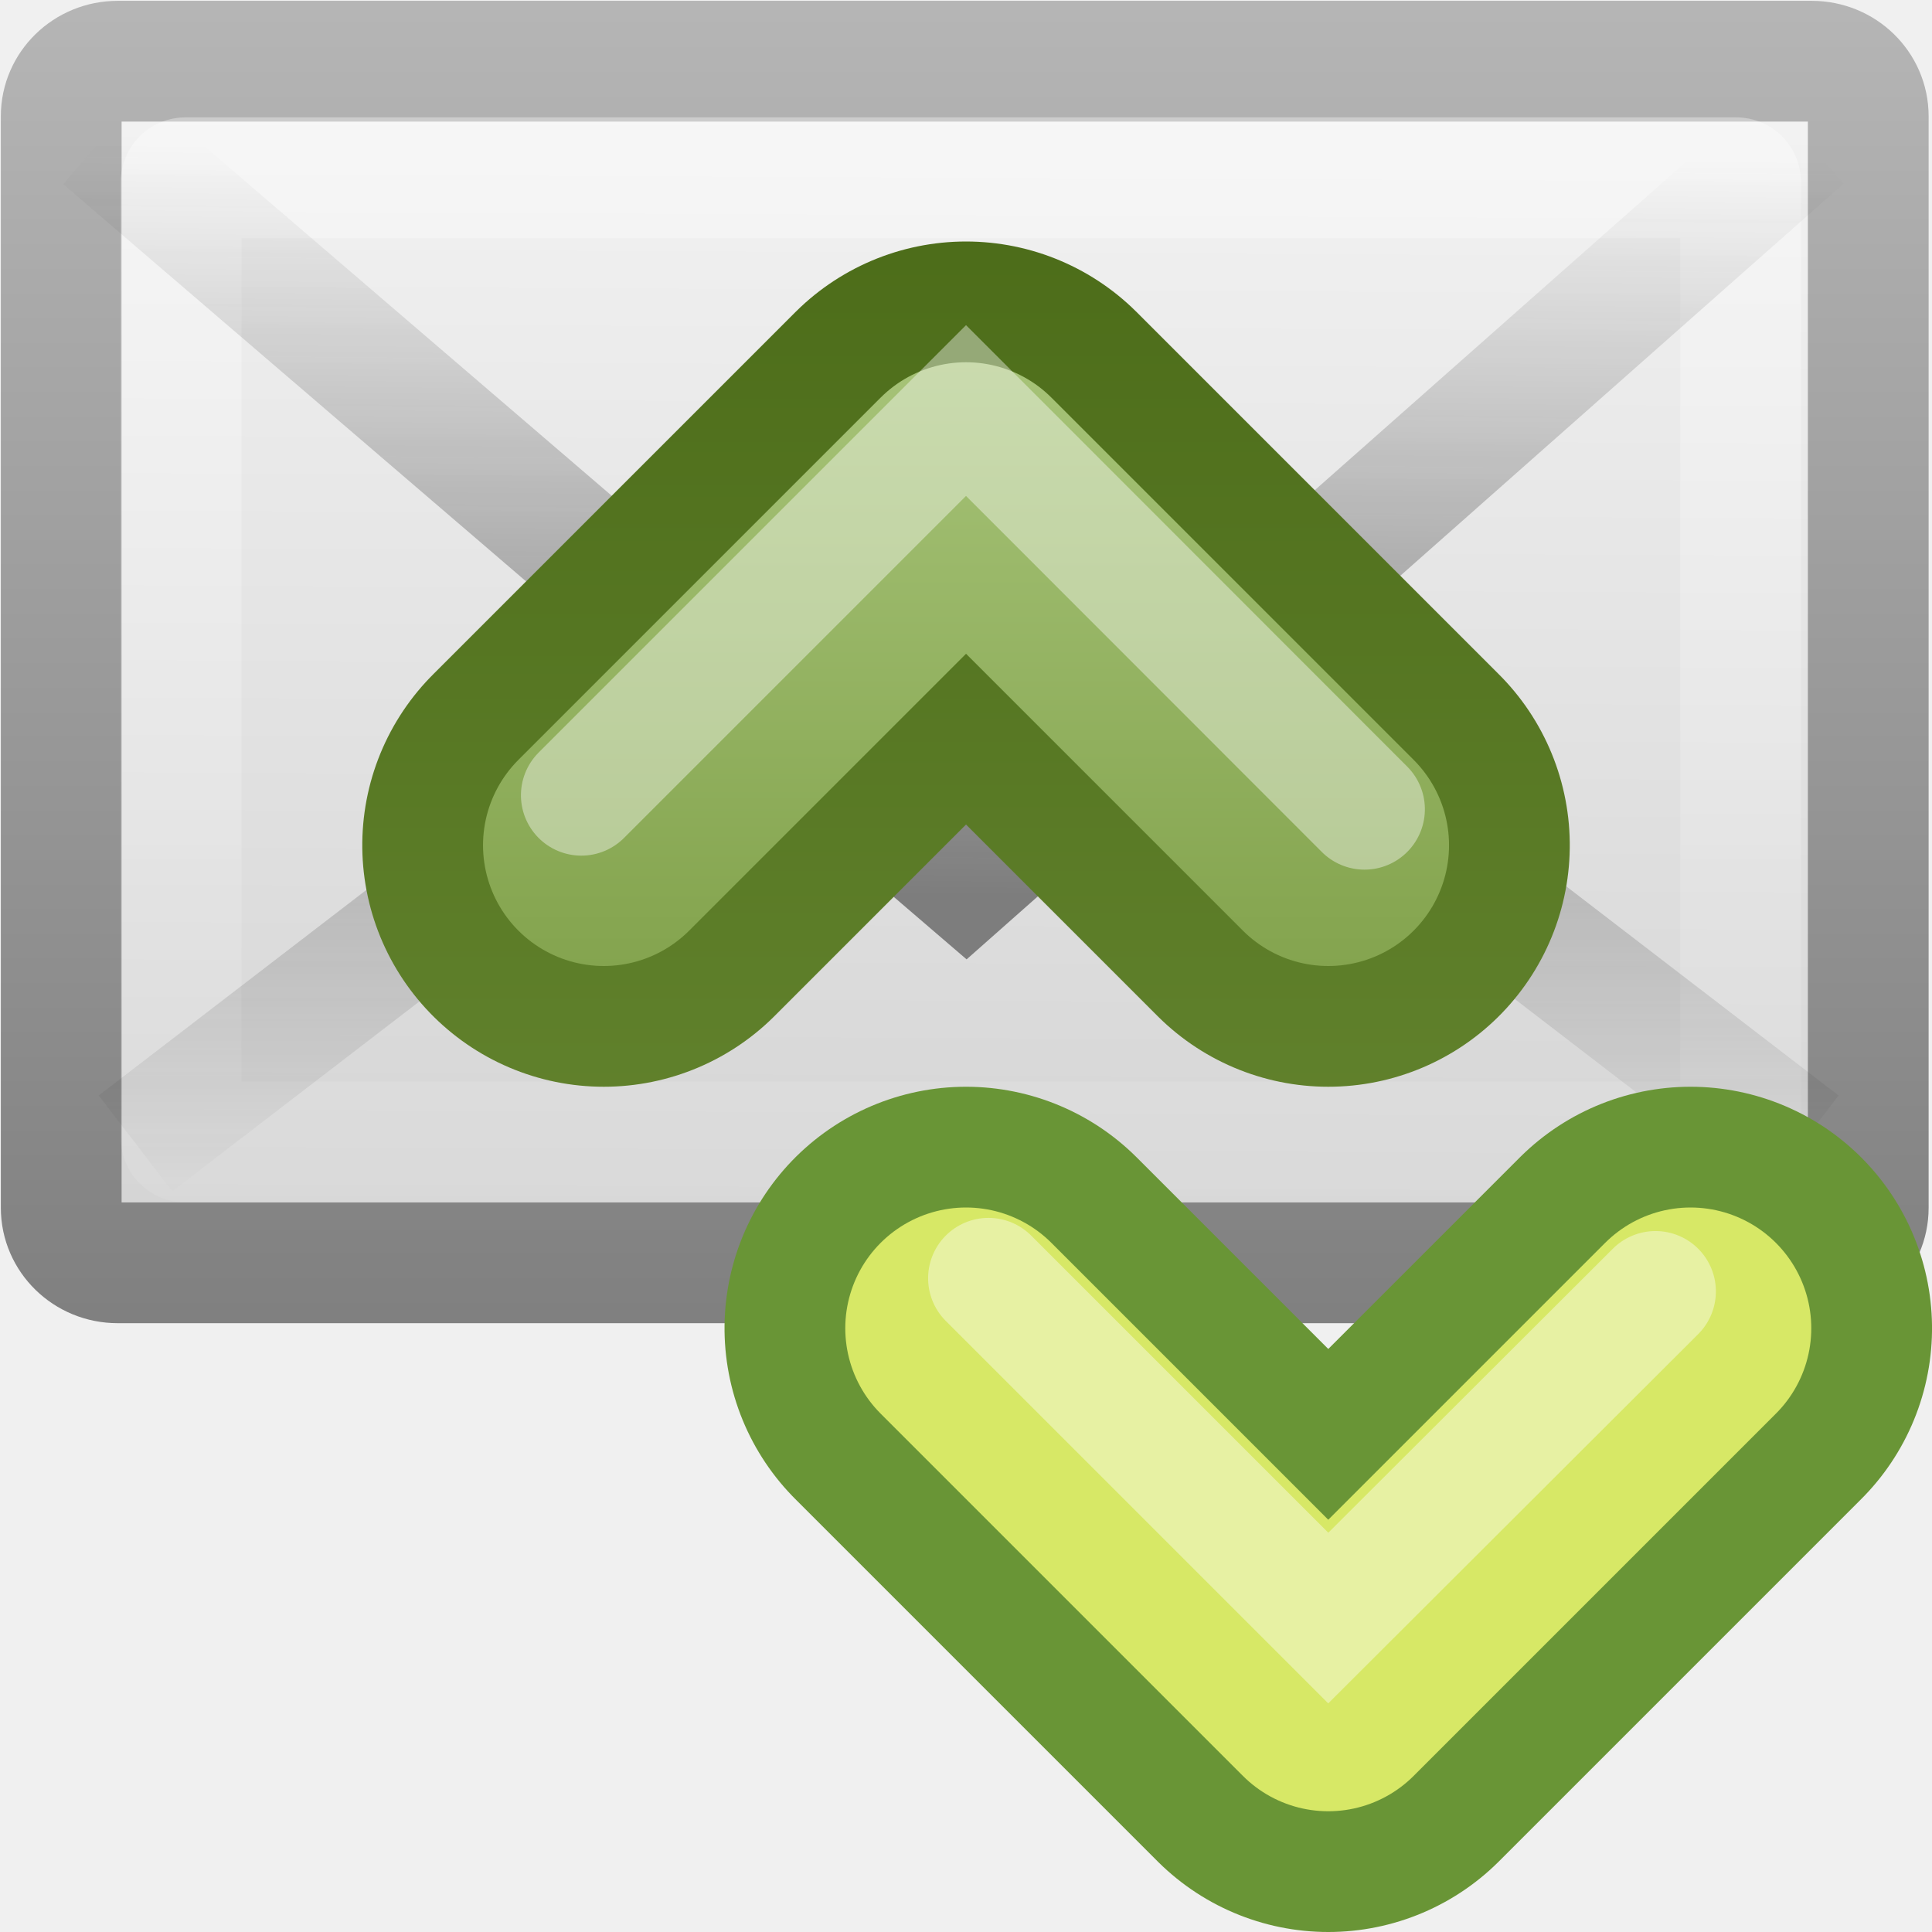
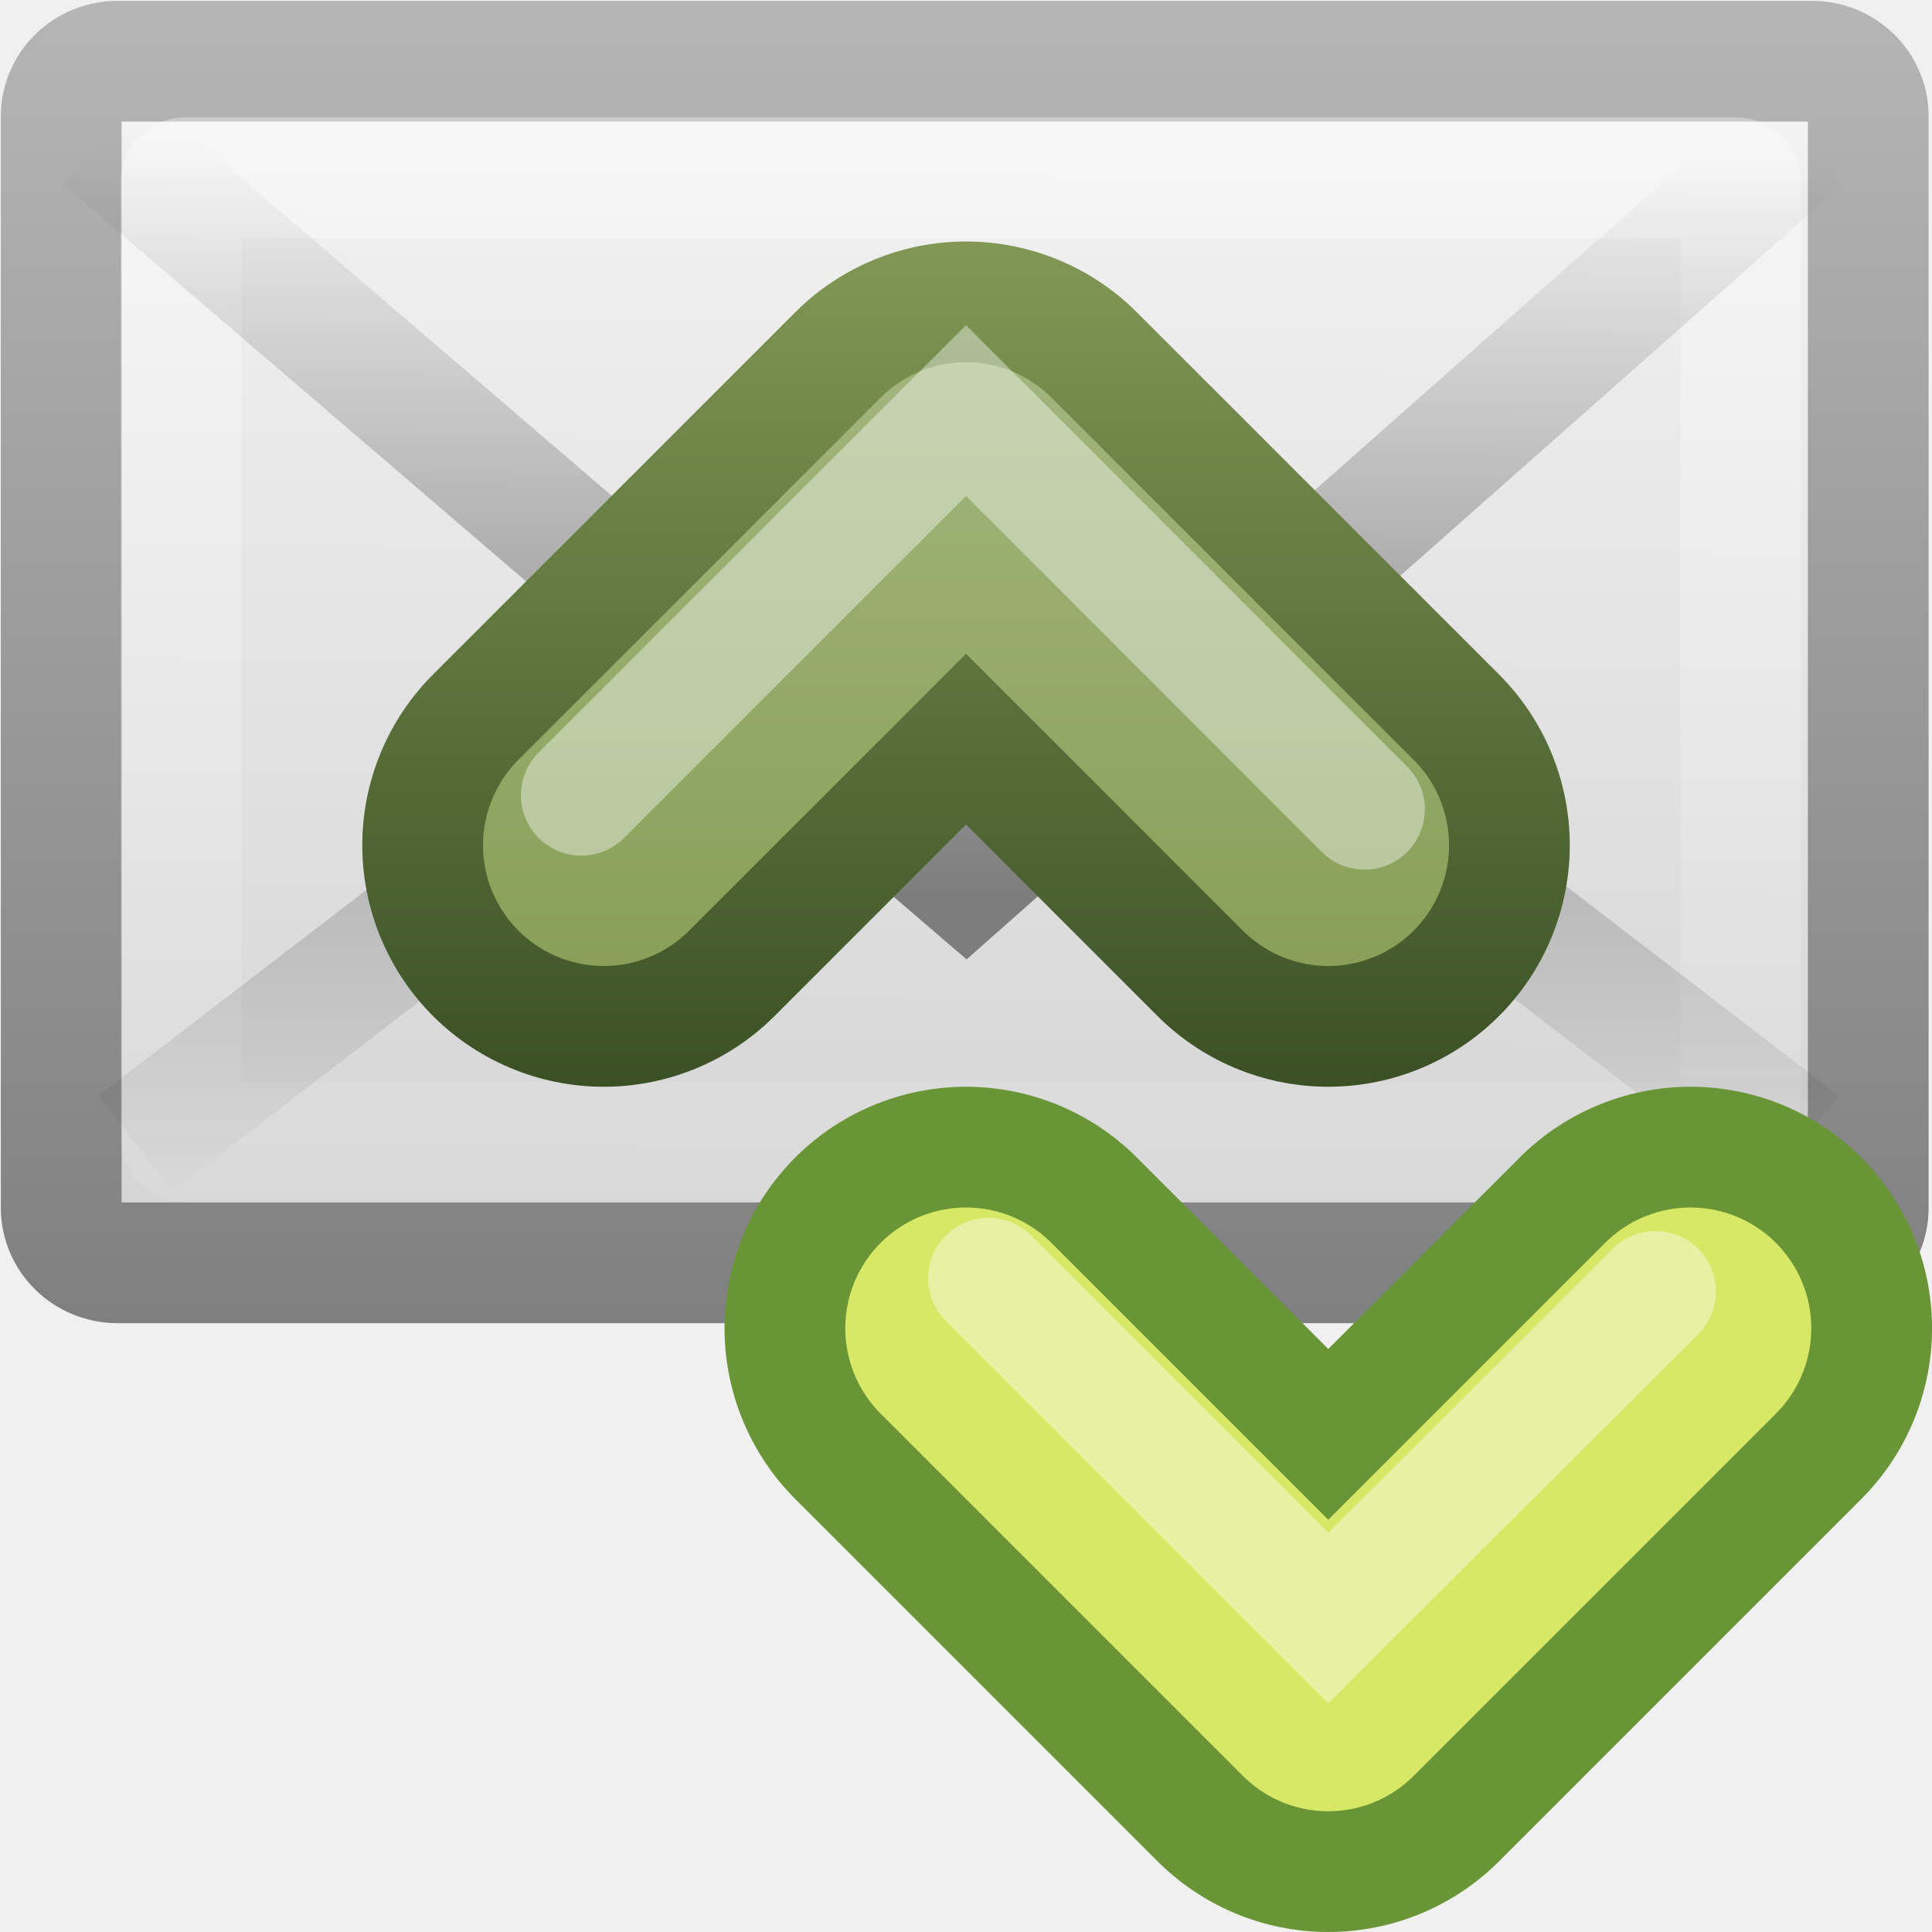
<svg xmlns="http://www.w3.org/2000/svg" xmlns:xlink="http://www.w3.org/1999/xlink" id="svg2" height="16" width="16" version="1.0">
  <defs id="defs4">
    <linearGradient id="linearGradient2466" y2="16.007" xlink:href="#linearGradient3495-841-851-719" gradientUnits="userSpaceOnUse" x2="23.904" gradientTransform="matrix(.46574 0 0 .48509 .82234 1.5318)" y1="28.666" x1="23.783" />
    <linearGradient id="linearGradient3495-841-851-719">
      <stop id="stop4120" style="stop-color:#1e1e1e" offset="0" />
      <stop id="stop4122" style="stop-color:#1e1e1e;stop-opacity:0" offset="1" />
    </linearGradient>
    <linearGradient id="linearGradient2469" y2="45.531" xlink:href="#linearGradient3495-841-851-719" gradientUnits="userSpaceOnUse" x2="23.929" gradientTransform="matrix(.46574 0 0 .48509 .82234 -4.102)" y1="30.773" x1="23.929" />
    <linearGradient id="linearGradient2472" y2="44.001" gradientUnits="userSpaceOnUse" x2="25.577" gradientTransform="matrix(.44186 0 0 .46429 1.3953 .30382)" y1="15" x1="25.577">
      <stop id="stop4102" style="stop-color:#fff" offset="0" />
      <stop id="stop4104" style="stop-color:#fff;stop-opacity:0" offset="1" />
    </linearGradient>
    <linearGradient id="linearGradient2908" y2="45.6" gradientUnits="userSpaceOnUse" x2="19.875" gradientTransform="matrix(.46667 0 0 .45455 0.8 1.273)" y1="8.163" x1="20.053">
      <stop id="stop4498" style="stop-color:#fff" offset="0" />
      <stop id="stop4502" style="stop-color:#cfcfcf" offset=".874" />
      <stop id="stop4504" style="stop-color:#999" offset="1" />
    </linearGradient>
    <linearGradient id="linearGradient2910" y2="14.038" gradientUnits="userSpaceOnUse" x2="28.103" gradientTransform="matrix(.46667 0 0 .50064 0.8 -.7783)" y1="45" x1="28.103">
      <stop id="stop4108" style="stop-color:#727272" offset="0" />
      <stop id="stop4110" style="stop-color:#bebebe" offset="1" />
    </linearGradient>
    <linearGradient id="linearGradient2847" y2="45.531" xlink:href="#linearGradient3495-841-851-719" gradientUnits="userSpaceOnUse" x2="23.929" gradientTransform="matrix(-.46574 0 0 .48509 17.222 -4.102)" y1="30.773" x1="23.929" />
    <linearGradient id="linearGradient4884" y2="224.68" gradientUnits="userSpaceOnUse" x2="31.341" y1="235.03" x1="31.341">
      <stop id="stop4024-2-8" style="stop-color:#555753" offset="0" />
      <stop id="stop4026-8-3" style="stop-color:#babdb6" offset="1" />
    </linearGradient>
    <linearGradient id="linearGradient3655" y2="225" gradientUnits="userSpaceOnUse" x2="23.5" y1="225" x1="34.5">
-       <stop id="stop2605-6" style="stop-color:#688933" offset="0" />
-       <stop id="stop2607-3" style="stop-color:#4A6A17" offset="1" />
+       <stop id="stop2605-6" style="stop-color:#1C3210" offset="0" />
+       <stop id="stop2607-3" style="stop-color:#8BA25C" offset="1" />
    </linearGradient>
    <linearGradient id="linearGradient3663" y2="229" gradientUnits="userSpaceOnUse" x2="35.5" y1="229" x1="24.5">
-       <stop id="stop2612-7" style="stop-color:#ADC980" offset="0" />
-       <stop id="stop2614-5" style="stop-color:#87A752" offset=".5" />
-       <stop id="stop2616-9" style="stop-color:#688933" offset="1" />
+       <stop id="stop2612-7" style="stop-color:#A6B984" offset="0" />
+       <stop id="stop2614-5" style="stop-color:#8BA25C" offset=".5" />
+       <stop id="stop2616-9" style="stop-color:#6F7F3B" offset="1" />
    </linearGradient>
    <linearGradient id="linearGradient4083" y2="224.68" gradientUnits="userSpaceOnUse" x2="31.341" y1="235.03" x1="31.341">
-       <stop id="stop2605-6-3" style="stop-color:#688933" offset="0" />
-       <stop id="stop2607-3-0" style="stop-color:#4A6A17" offset="1" />
+       <stop id="stop2605-6-3" style="stop-color:#1C3210" offset="0" />
+       <stop id="stop2607-3-0" style="stop-color:#8BA25C" offset="1" />
    </linearGradient>
  </defs>
  <g id="layer1" transform="translate(-1 -8)">
    <rect id="rect2396" style="stroke-linejoin:round;fill-rule:evenodd;stroke:url(#linearGradient2910);stroke-linecap:square;fill:url(#linearGradient2908)" rx=".467" ry=".455" height="9.951" width="14.965" y="8.507" x="1.507" />
    <rect id="rect3331" style="opacity:.4;stroke:url(#linearGradient2472);stroke-linecap:square;fill:none" rx=".036" ry=".035" height="7.986" width="12.915" y="9.472" x="2.5" />
    <path id="path3341" style="opacity:.5;stroke:url(#linearGradient2469);fill:none" d="m6.622 14.013-4.5 3.456" />
    <path id="path3493" style="opacity:.5;stroke:url(#linearGradient2466);fill:none" d="m1.849 9.146 7.151 6.136 6.937-6.136" />
    <path id="path2845" style="opacity:.5;stroke:url(#linearGradient2847);fill:none" d="m11.422 14.013 4.5 3.456" />
  </g>
  <g id="layer1-5" transform="translate(3.5002 3)">
    <g id="g4946-4" style="enable-background:new" transform="matrix(0,-1,1,0,-219,37.5)">
      <g id="g4873-2" style="stroke:url(#linearGradient4083)">
        <path id="path2932-4-2" style="stroke-linejoin:round;stroke-width:4;stroke:#699536;stroke-linecap:round;enable-background:new;fill:none" d="m29.5 223.5-3 3 3 3" />
      </g>
      <path id="path2932-1" style="stroke-linejoin:round;stroke:#d7e866;stroke-linecap:round;stroke-width:2;fill:none" d="m29.5 223.5-3 3 3 3" />
      <path id="path2932-0-9-9-7" style="opacity:.4;stroke:#fff;stroke-linecap:round;enable-background:new;fill:none" d="m29.805 229.21-2.705-2.71l2.814-2.814" />
    </g>
  </g>
  <g id="layer1-8" transform="translate(.50023 -1)">
    <g id="g4946" style="enable-background:new" transform="matrix(0,1,1,0,-219,-21.5)">
      <g id="g4873" style="stroke:url(#linearGradient4884)">
        <path id="path2932-4" style="stroke-linejoin:round;stroke-width:4;stroke:url(#linearGradient3655);stroke-linecap:round;enable-background:new;fill:none" d="m29.5 223.5-3 3 3 3" />
      </g>
      <path id="path2932" style="stroke-linejoin:round;stroke:url(#linearGradient3663);stroke-linecap:round;stroke-width:2;fill:none" d="m29.5 223.5-3 3 3 3" />
      <path id="path2932-0-9-9" style="opacity:.4;stroke:#fff;stroke-linecap:round;enable-background:new;fill:none" d="m29.202 229.8-3.302-3.3l3.186-3.186" />
    </g>
  </g>
</svg>
